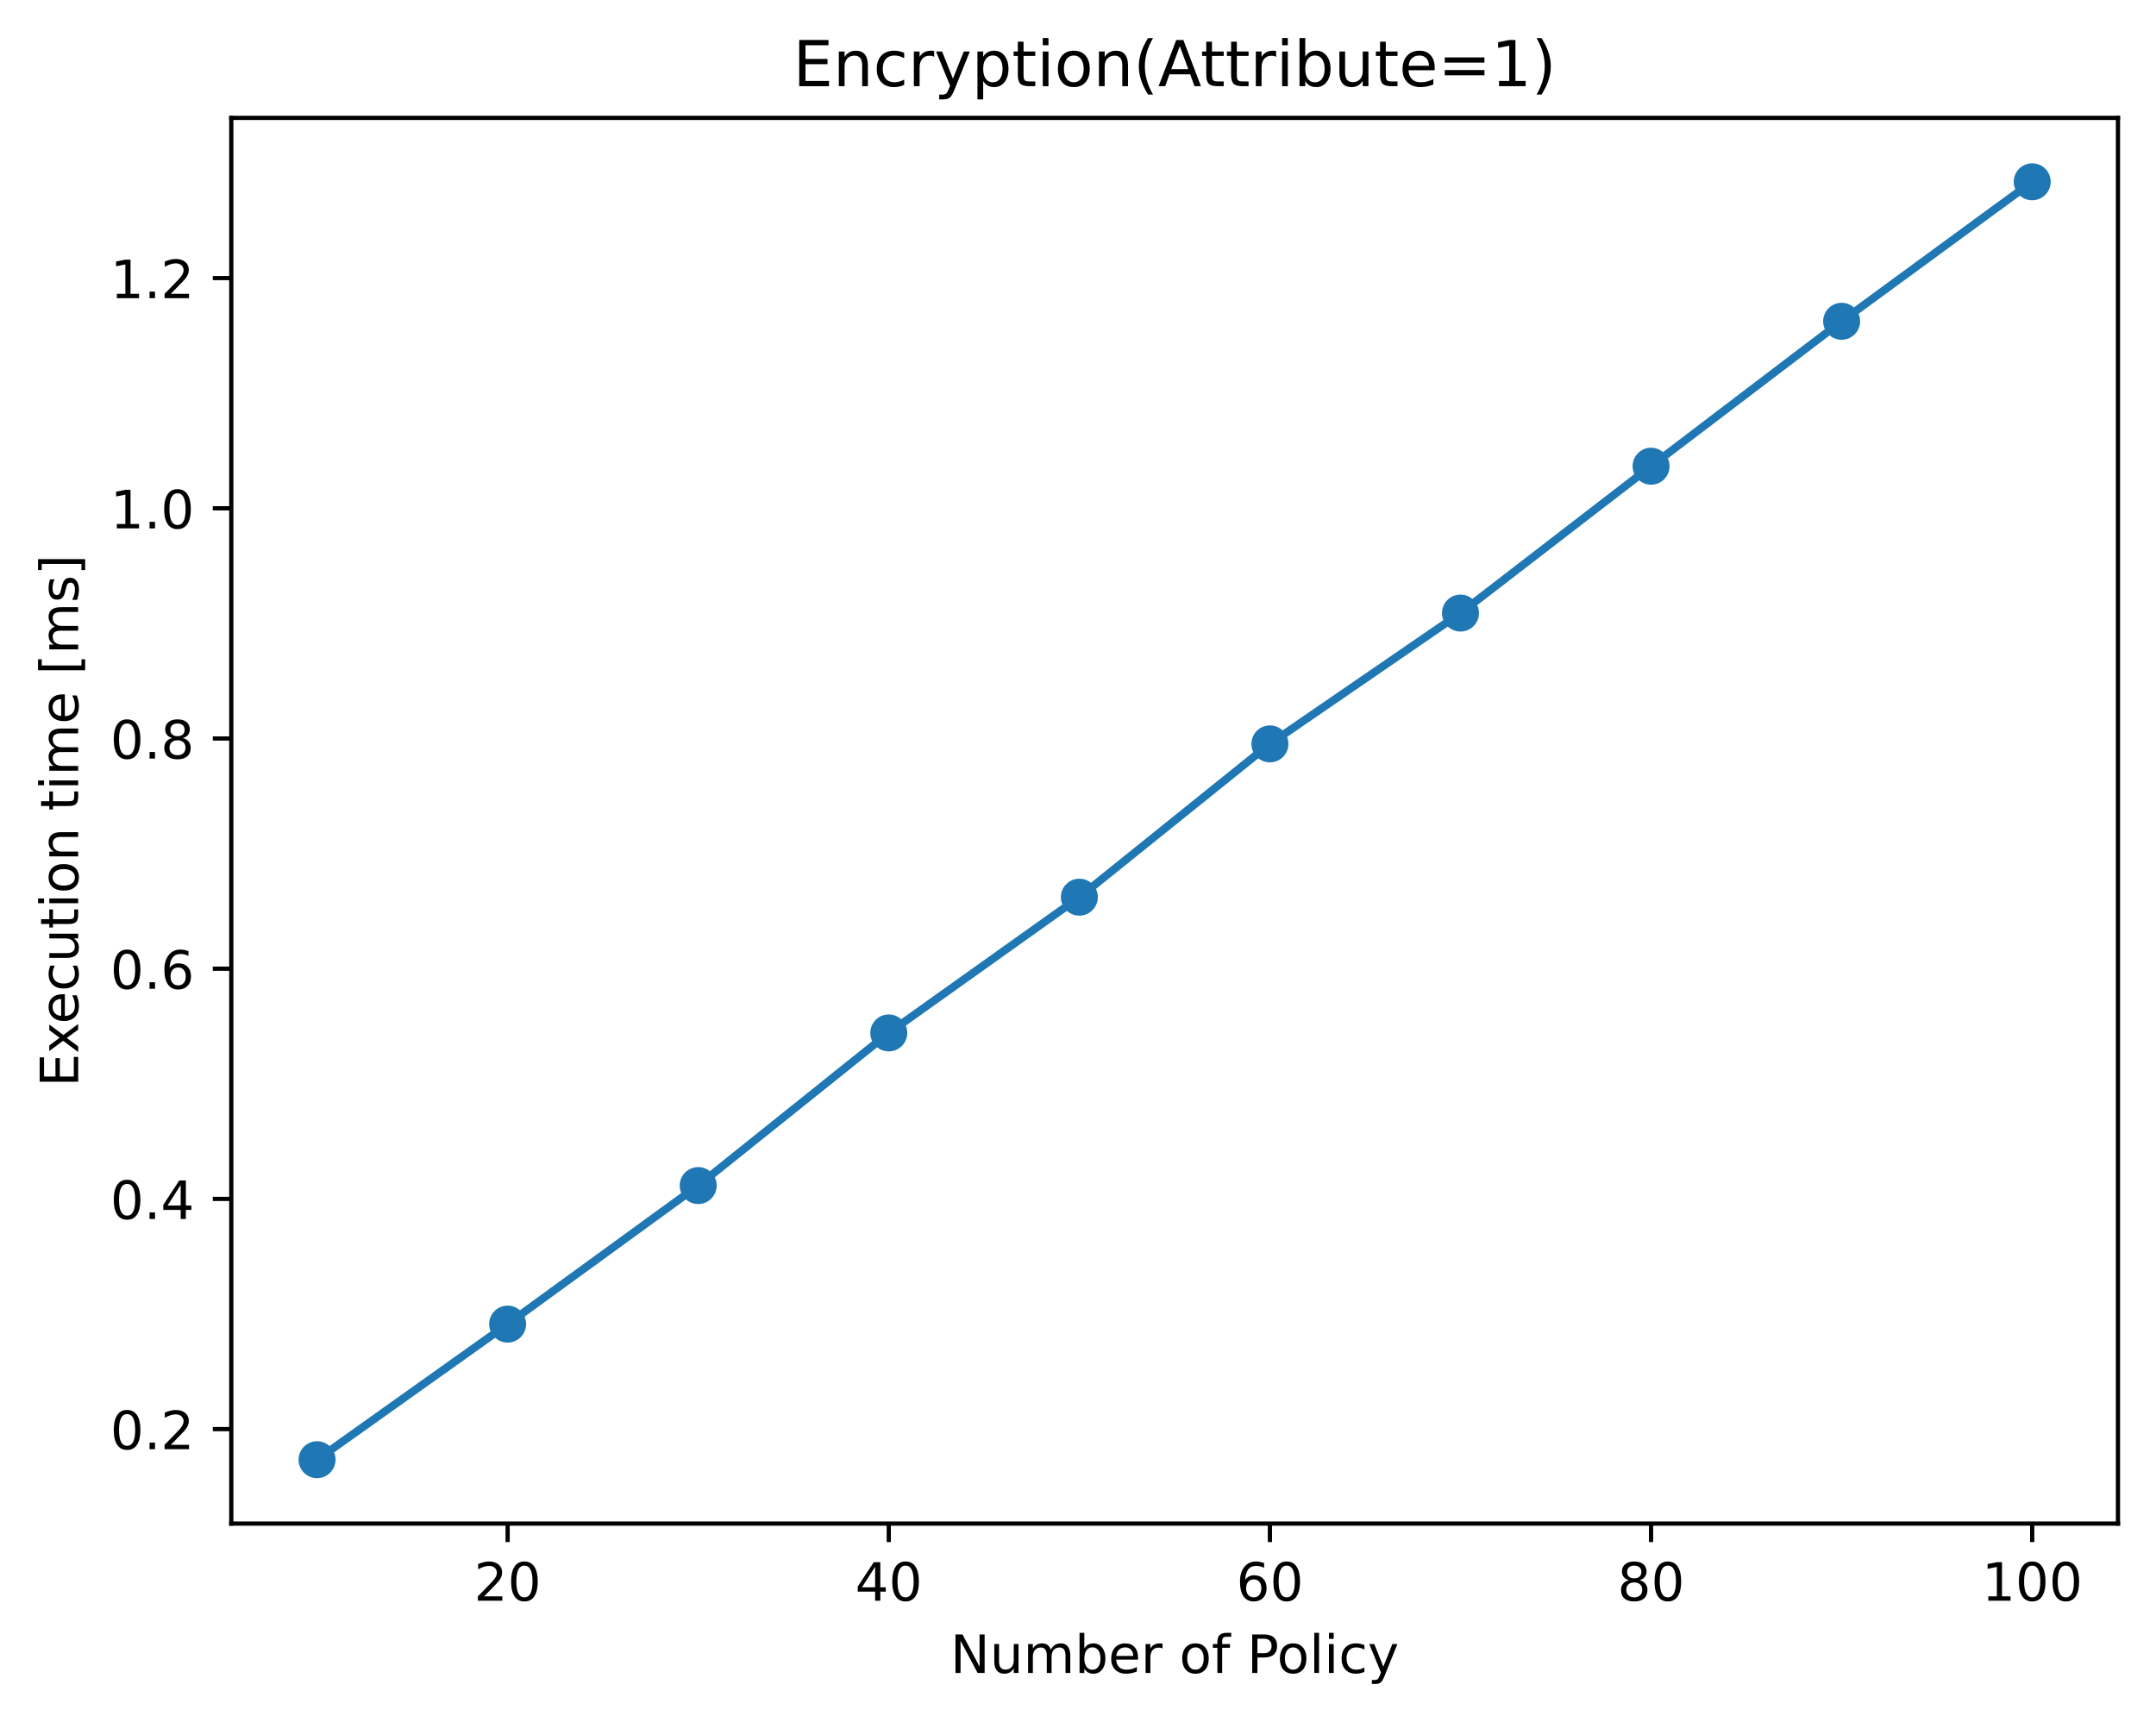
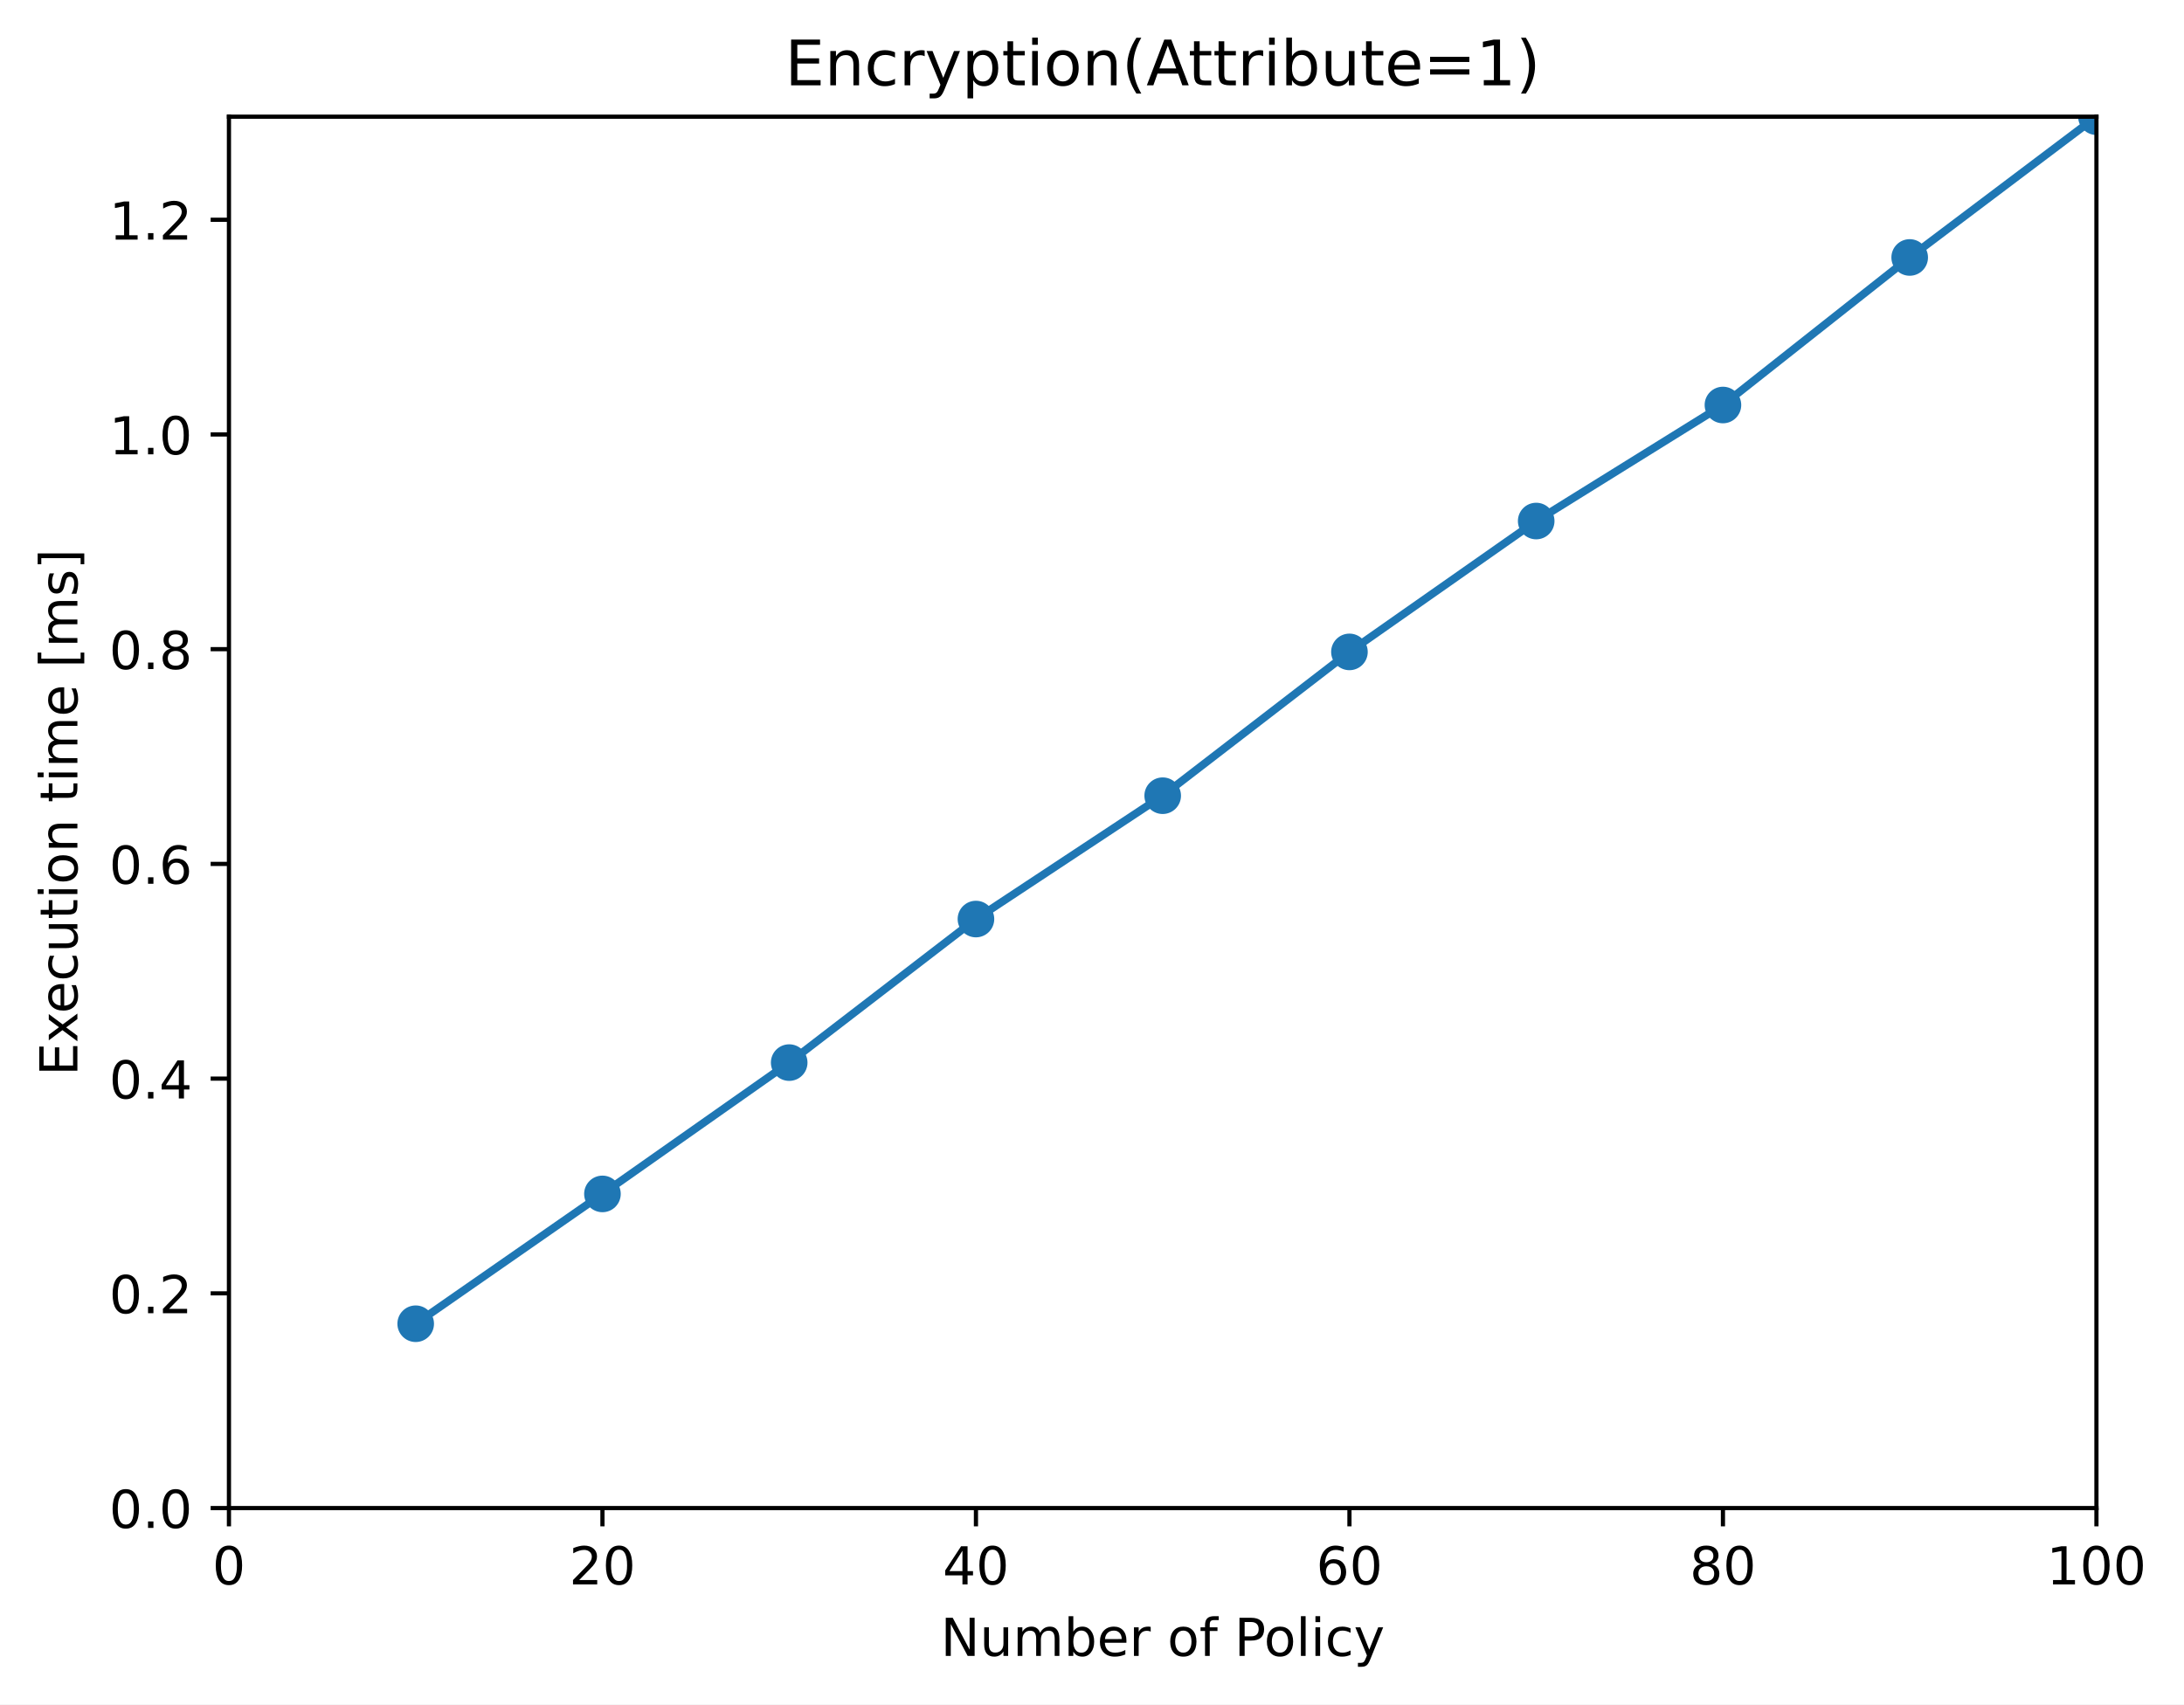
- <svg xmlns="http://www.w3.org/2000/svg" xmlns:xlink="http://www.w3.org/1999/xlink" width="408.101pt" height="325.986pt" viewBox="0 0 408.101 325.986" version="1.1">
+ <svg xmlns="http://www.w3.org/2000/svg" xmlns:xlink="http://www.w3.org/1999/xlink" width="417.645pt" height="325.986pt" viewBox="0 0 417.645 325.986" version="1.1">
  <defs>
    <style type="text/css">*{stroke-linejoin: round; stroke-linecap: butt}</style>
  </defs>
  <g id="figure_1">
    <g id="patch_1">
-       <path d="M 0 325.986  L 408.101 325.986  L 408.101 0  L 0 0  z " style="fill: #ffffff" />
+       <path d="M 0 325.986  L 417.645 325.986  L 417.645 0  L 0 0  z " style="fill: #ffffff" />
    </g>
    <g id="axes_1">
      <g id="patch_2">
        <path d="M 43.781 288.43  L 400.901 288.43  L 400.901 22.318  L 43.781 22.318  z " style="fill: #ffffff" />
      </g>
      <g id="matplotlib.axis_1">
        <g id="xtick_1">
          <g id="line2d_1">
            <defs>
-               <path id="mbbfac67b80" d="M 0 0  L 0 3.5  " style="stroke: #000000; stroke-width: 0.8" />
+               <path id="m7702ad14e9" d="M 0 0  L 0 3.5  " style="stroke: #000000; stroke-width: 0.8" />
            </defs>
            <g>
-               <use xlink:href="#mbbfac67b80" x="96.087" y="288.43" style="stroke: #000000; stroke-width: 0.8" />
+               <use xlink:href="#m7702ad14e9" x="43.781" y="288.43" style="stroke: #000000; stroke-width: 0.8" />
            </g>
          </g>
          <g id="text_1">
-             <g transform="translate(89.7242 303.0286) scale(0.1 -0.1)">
-               <defs>
-                 <path id="DejaVuSans-32" d="M 1228 531  L 3431 531  L 3431 0  L 469 0  L 469 531  Q 828 903 1448 1529  Q 2069 2156 2228 2338  Q 2531 2678 2651 2914  Q 2772 3150 2772 3378  Q 2772 3750 2511 3984  Q 2250 4219 1831 4219  Q 1534 4219 1204 4116  Q 875 4013 500 3803  L 500 4441  Q 881 4594 1212 4672  Q 1544 4750 1819 4750  Q 2544 4750 2975 4387  Q 3406 4025 3406 3419  Q 3406 3131 3298 2873  Q 3191 2616 2906 2266  Q 2828 2175 2409 1742  Q 1991 1309 1228 531  z " transform="scale(0.015625)" />
+             <g transform="translate(40.6 303.0286) scale(0.1 -0.1)">
+               <defs>
                <path id="DejaVuSans-30" d="M 2034 4250  Q 1547 4250 1301 3770  Q 1056 3291 1056 2328  Q 1056 1369 1301 889  Q 1547 409 2034 409  Q 2525 409 2770 889  Q 3016 1369 3016 2328  Q 3016 3291 2770 3770  Q 2525 4250 2034 4250  z M 2034 4750  Q 2819 4750 3233 4129  Q 3647 3509 3647 2328  Q 3647 1150 3233 529  Q 2819 -91 2034 -91  Q 1250 -91 836 529  Q 422 1150 422 2328  Q 422 3509 836 4129  Q 1250 4750 2034 4750  z " transform="scale(0.015625)" />
              </defs>
-               <use xlink:href="#DejaVuSans-32" />
-               <use xlink:href="#DejaVuSans-30" x="63.623" />
+               <use xlink:href="#DejaVuSans-30" />
            </g>
          </g>
        </g>
        <g id="xtick_2">
          <g id="line2d_2">
            <g>
-               <use xlink:href="#mbbfac67b80" x="168.232" y="288.43" style="stroke: #000000; stroke-width: 0.8" />
+               <use xlink:href="#m7702ad14e9" x="115.205" y="288.43" style="stroke: #000000; stroke-width: 0.8" />
            </g>
          </g>
          <g id="text_2">
-             <g transform="translate(161.8697 303.0286) scale(0.1 -0.1)">
-               <defs>
-                 <path id="DejaVuSans-34" d="M 2419 4116  L 825 1625  L 2419 1625  L 2419 4116  z M 2253 4666  L 3047 4666  L 3047 1625  L 3713 1625  L 3713 1100  L 3047 1100  L 3047 0  L 2419 0  L 2419 1100  L 313 1100  L 313 1709  L 2253 4666  z " transform="scale(0.015625)" />
-               </defs>
-               <use xlink:href="#DejaVuSans-34" />
+             <g transform="translate(108.8427 303.0286) scale(0.1 -0.1)">
+               <defs>
+                 <path id="DejaVuSans-32" d="M 1228 531  L 3431 531  L 3431 0  L 469 0  L 469 531  Q 828 903 1448 1529  Q 2069 2156 2228 2338  Q 2531 2678 2651 2914  Q 2772 3150 2772 3378  Q 2772 3750 2511 3984  Q 2250 4219 1831 4219  Q 1534 4219 1204 4116  Q 875 4013 500 3803  L 500 4441  Q 881 4594 1212 4672  Q 1544 4750 1819 4750  Q 2544 4750 2975 4387  Q 3406 4025 3406 3419  Q 3406 3131 3298 2873  Q 3191 2616 2906 2266  Q 2828 2175 2409 1742  Q 1991 1309 1228 531  z " transform="scale(0.015625)" />
+               </defs>
+               <use xlink:href="#DejaVuSans-32" />
              <use xlink:href="#DejaVuSans-30" x="63.623" />
            </g>
          </g>
        </g>
        <g id="xtick_3">
          <g id="line2d_3">
            <g>
-               <use xlink:href="#mbbfac67b80" x="240.378" y="288.43" style="stroke: #000000; stroke-width: 0.8" />
+               <use xlink:href="#m7702ad14e9" x="186.629" y="288.43" style="stroke: #000000; stroke-width: 0.8" />
            </g>
          </g>
          <g id="text_3">
-             <g transform="translate(234.0151 303.0286) scale(0.1 -0.1)">
-               <defs>
-                 <path id="DejaVuSans-36" d="M 2113 2584  Q 1688 2584 1439 2293  Q 1191 2003 1191 1497  Q 1191 994 1439 701  Q 1688 409 2113 409  Q 2538 409 2786 701  Q 3034 994 3034 1497  Q 3034 2003 2786 2293  Q 2538 2584 2113 2584  z M 3366 4563  L 3366 3988  Q 3128 4100 2886 4159  Q 2644 4219 2406 4219  Q 1781 4219 1451 3797  Q 1122 3375 1075 2522  Q 1259 2794 1537 2939  Q 1816 3084 2150 3084  Q 2853 3084 3261 2657  Q 3669 2231 3669 1497  Q 3669 778 3244 343  Q 2819 -91 2113 -91  Q 1303 -91 875 529  Q 447 1150 447 2328  Q 447 3434 972 4092  Q 1497 4750 2381 4750  Q 2619 4750 2861 4703  Q 3103 4656 3366 4563  z " transform="scale(0.015625)" />
-               </defs>
-               <use xlink:href="#DejaVuSans-36" />
+             <g transform="translate(180.2668 303.0286) scale(0.1 -0.1)">
+               <defs>
+                 <path id="DejaVuSans-34" d="M 2419 4116  L 825 1625  L 2419 1625  L 2419 4116  z M 2253 4666  L 3047 4666  L 3047 1625  L 3713 1625  L 3713 1100  L 3047 1100  L 3047 0  L 2419 0  L 2419 1100  L 313 1100  L 313 1709  L 2253 4666  z " transform="scale(0.015625)" />
+               </defs>
+               <use xlink:href="#DejaVuSans-34" />
              <use xlink:href="#DejaVuSans-30" x="63.623" />
            </g>
          </g>
        </g>
        <g id="xtick_4">
          <g id="line2d_4">
            <g>
-               <use xlink:href="#mbbfac67b80" x="312.523" y="288.43" style="stroke: #000000; stroke-width: 0.8" />
+               <use xlink:href="#m7702ad14e9" x="258.053" y="288.43" style="stroke: #000000; stroke-width: 0.8" />
            </g>
          </g>
          <g id="text_4">
-             <g transform="translate(306.1606 303.0286) scale(0.1 -0.1)">
-               <defs>
-                 <path id="DejaVuSans-38" d="M 2034 2216  Q 1584 2216 1326 1975  Q 1069 1734 1069 1313  Q 1069 891 1326 650  Q 1584 409 2034 409  Q 2484 409 2743 651  Q 3003 894 3003 1313  Q 3003 1734 2745 1975  Q 2488 2216 2034 2216  z M 1403 2484  Q 997 2584 770 2862  Q 544 3141 544 3541  Q 544 4100 942 4425  Q 1341 4750 2034 4750  Q 2731 4750 3128 4425  Q 3525 4100 3525 3541  Q 3525 3141 3298 2862  Q 3072 2584 2669 2484  Q 3125 2378 3379 2068  Q 3634 1759 3634 1313  Q 3634 634 3220 271  Q 2806 -91 2034 -91  Q 1263 -91 848 271  Q 434 634 434 1313  Q 434 1759 690 2068  Q 947 2378 1403 2484  z M 1172 3481  Q 1172 3119 1398 2916  Q 1625 2713 2034 2713  Q 2441 2713 2670 2916  Q 2900 3119 2900 3481  Q 2900 3844 2670 4047  Q 2441 4250 2034 4250  Q 1625 4250 1398 4047  Q 1172 3844 1172 3481  z " transform="scale(0.015625)" />
-               </defs>
-               <use xlink:href="#DejaVuSans-38" />
+             <g transform="translate(251.6908 303.0286) scale(0.1 -0.1)">
+               <defs>
+                 <path id="DejaVuSans-36" d="M 2113 2584  Q 1688 2584 1439 2293  Q 1191 2003 1191 1497  Q 1191 994 1439 701  Q 1688 409 2113 409  Q 2538 409 2786 701  Q 3034 994 3034 1497  Q 3034 2003 2786 2293  Q 2538 2584 2113 2584  z M 3366 4563  L 3366 3988  Q 3128 4100 2886 4159  Q 2644 4219 2406 4219  Q 1781 4219 1451 3797  Q 1122 3375 1075 2522  Q 1259 2794 1537 2939  Q 1816 3084 2150 3084  Q 2853 3084 3261 2657  Q 3669 2231 3669 1497  Q 3669 778 3244 343  Q 2819 -91 2113 -91  Q 1303 -91 875 529  Q 447 1150 447 2328  Q 447 3434 972 4092  Q 1497 4750 2381 4750  Q 2619 4750 2861 4703  Q 3103 4656 3366 4563  z " transform="scale(0.015625)" />
+               </defs>
+               <use xlink:href="#DejaVuSans-36" />
              <use xlink:href="#DejaVuSans-30" x="63.623" />
            </g>
          </g>
        </g>
        <g id="xtick_5">
          <g id="line2d_5">
            <g>
-               <use xlink:href="#mbbfac67b80" x="384.669" y="288.43" style="stroke: #000000; stroke-width: 0.8" />
+               <use xlink:href="#m7702ad14e9" x="329.477" y="288.43" style="stroke: #000000; stroke-width: 0.8" />
            </g>
          </g>
          <g id="text_5">
-             <g transform="translate(375.1248 303.0286) scale(0.1 -0.1)">
+             <g transform="translate(323.1148 303.0286) scale(0.1 -0.1)">
+               <defs>
+                 <path id="DejaVuSans-38" d="M 2034 2216  Q 1584 2216 1326 1975  Q 1069 1734 1069 1313  Q 1069 891 1326 650  Q 1584 409 2034 409  Q 2484 409 2743 651  Q 3003 894 3003 1313  Q 3003 1734 2745 1975  Q 2488 2216 2034 2216  z M 1403 2484  Q 997 2584 770 2862  Q 544 3141 544 3541  Q 544 4100 942 4425  Q 1341 4750 2034 4750  Q 2731 4750 3128 4425  Q 3525 4100 3525 3541  Q 3525 3141 3298 2862  Q 3072 2584 2669 2484  Q 3125 2378 3379 2068  Q 3634 1759 3634 1313  Q 3634 634 3220 271  Q 2806 -91 2034 -91  Q 1263 -91 848 271  Q 434 634 434 1313  Q 434 1759 690 2068  Q 947 2378 1403 2484  z M 1172 3481  Q 1172 3119 1398 2916  Q 1625 2713 2034 2713  Q 2441 2713 2670 2916  Q 2900 3119 2900 3481  Q 2900 3844 2670 4047  Q 2441 4250 2034 4250  Q 1625 4250 1398 4047  Q 1172 3844 1172 3481  z " transform="scale(0.015625)" />
+               </defs>
+               <use xlink:href="#DejaVuSans-38" />
+               <use xlink:href="#DejaVuSans-30" x="63.623" />
+             </g>
+           </g>
+         </g>
+         <g id="xtick_6">
+           <g id="line2d_6">
+             <g>
+               <use xlink:href="#m7702ad14e9" x="400.901" y="288.43" style="stroke: #000000; stroke-width: 0.8" />
+             </g>
+           </g>
+           <g id="text_6">
+             <g transform="translate(391.3575 303.0286) scale(0.1 -0.1)">
              <defs>
                <path id="DejaVuSans-31" d="M 794 531  L 1825 531  L 1825 4091  L 703 3866  L 703 4441  L 1819 4666  L 2450 4666  L 2450 531  L 3481 531  L 3481 0  L 794 0  L 794 531  z " transform="scale(0.015625)" />
              </defs>
              <use xlink:href="#DejaVuSans-31" />
              <use xlink:href="#DejaVuSans-30" x="63.623" />
              <use xlink:href="#DejaVuSans-30" x="127.246" />
            </g>
          </g>
        </g>
-         <g id="text_6">
+         <g id="text_7">
          <g transform="translate(179.878 316.7067) scale(0.1 -0.1)">
            <defs>
              <path id="DejaVuSans-4e" d="M 628 4666  L 1478 4666  L 3547 763  L 3547 4666  L 4159 4666  L 4159 0  L 3309 0  L 1241 3903  L 1241 0  L 628 0  L 628 4666  z " transform="scale(0.015625)" />
              <path id="DejaVuSans-75" d="M 544 1381  L 544 3500  L 1119 3500  L 1119 1403  Q 1119 906 1312 657  Q 1506 409 1894 409  Q 2359 409 2629 706  Q 2900 1003 2900 1516  L 2900 3500  L 3475 3500  L 3475 0  L 2900 0  L 2900 538  Q 2691 219 2414 64  Q 2138 -91 1772 -91  Q 1169 -91 856 284  Q 544 659 544 1381  z M 1991 3584  L 1991 3584  z " transform="scale(0.015625)" />
              <path id="DejaVuSans-6d" d="M 3328 2828  Q 3544 3216 3844 3400  Q 4144 3584 4550 3584  Q 5097 3584 5394 3201  Q 5691 2819 5691 2113  L 5691 0  L 5113 0  L 5113 2094  Q 5113 2597 4934 2840  Q 4756 3084 4391 3084  Q 3944 3084 3684 2787  Q 3425 2491 3425 1978  L 3425 0  L 2847 0  L 2847 2094  Q 2847 2600 2669 2842  Q 2491 3084 2119 3084  Q 1678 3084 1418 2786  Q 1159 2488 1159 1978  L 1159 0  L 581 0  L 581 3500  L 1159 3500  L 1159 2956  Q 1356 3278 1631 3431  Q 1906 3584 2284 3584  Q 2666 3584 2933 3390  Q 3200 3197 3328 2828  z " transform="scale(0.015625)" />
              <path id="DejaVuSans-62" d="M 3116 1747  Q 3116 2381 2855 2742  Q 2594 3103 2138 3103  Q 1681 3103 1420 2742  Q 1159 2381 1159 1747  Q 1159 1113 1420 752  Q 1681 391 2138 391  Q 2594 391 2855 752  Q 3116 1113 3116 1747  z M 1159 2969  Q 1341 3281 1617 3432  Q 1894 3584 2278 3584  Q 2916 3584 3314 3078  Q 3713 2572 3713 1747  Q 3713 922 3314 415  Q 2916 -91 2278 -91  Q 1894 -91 1617 61  Q 1341 213 1159 525  L 1159 0  L 581 0  L 581 4863  L 1159 4863  L 1159 2969  z " transform="scale(0.015625)" />
              <path id="DejaVuSans-65" d="M 3597 1894  L 3597 1613  L 953 1613  Q 991 1019 1311 708  Q 1631 397 2203 397  Q 2534 397 2845 478  Q 3156 559 3463 722  L 3463 178  Q 3153 47 2828 -22  Q 2503 -91 2169 -91  Q 1331 -91 842 396  Q 353 884 353 1716  Q 353 2575 817 3079  Q 1281 3584 2069 3584  Q 2775 3584 3186 3129  Q 3597 2675 3597 1894  z M 3022 2063  Q 3016 2534 2758 2815  Q 2500 3097 2075 3097  Q 1594 3097 1305 2825  Q 1016 2553 972 2059  L 3022 2063  z " transform="scale(0.015625)" />
              <path id="DejaVuSans-72" d="M 2631 2963  Q 2534 3019 2420 3045  Q 2306 3072 2169 3072  Q 1681 3072 1420 2755  Q 1159 2438 1159 1844  L 1159 0  L 581 0  L 581 3500  L 1159 3500  L 1159 2956  Q 1341 3275 1631 3429  Q 1922 3584 2338 3584  Q 2397 3584 2469 3576  Q 2541 3569 2628 3553  L 2631 2963  z " transform="scale(0.015625)" />
              <path id="DejaVuSans-20" transform="scale(0.015625)" />
              <path id="DejaVuSans-6f" d="M 1959 3097  Q 1497 3097 1228 2736  Q 959 2375 959 1747  Q 959 1119 1226 758  Q 1494 397 1959 397  Q 2419 397 2687 759  Q 2956 1122 2956 1747  Q 2956 2369 2687 2733  Q 2419 3097 1959 3097  z M 1959 3584  Q 2709 3584 3137 3096  Q 3566 2609 3566 1747  Q 3566 888 3137 398  Q 2709 -91 1959 -91  Q 1206 -91 779 398  Q 353 888 353 1747  Q 353 2609 779 3096  Q 1206 3584 1959 3584  z " transform="scale(0.015625)" />
              <path id="DejaVuSans-66" d="M 2375 4863  L 2375 4384  L 1825 4384  Q 1516 4384 1395 4259  Q 1275 4134 1275 3809  L 1275 3500  L 2222 3500  L 2222 3053  L 1275 3053  L 1275 0  L 697 0  L 697 3053  L 147 3053  L 147 3500  L 697 3500  L 697 3744  Q 697 4328 969 4595  Q 1241 4863 1831 4863  L 2375 4863  z " transform="scale(0.015625)" />
              <path id="DejaVuSans-50" d="M 1259 4147  L 1259 2394  L 2053 2394  Q 2494 2394 2734 2622  Q 2975 2850 2975 3272  Q 2975 3691 2734 3919  Q 2494 4147 2053 4147  L 1259 4147  z M 628 4666  L 2053 4666  Q 2838 4666 3239 4311  Q 3641 3956 3641 3272  Q 3641 2581 3239 2228  Q 2838 1875 2053 1875  L 1259 1875  L 1259 0  L 628 0  L 628 4666  z " transform="scale(0.015625)" />
              <path id="DejaVuSans-6c" d="M 603 4863  L 1178 4863  L 1178 0  L 603 0  L 603 4863  z " transform="scale(0.015625)" />
              <path id="DejaVuSans-69" d="M 603 3500  L 1178 3500  L 1178 0  L 603 0  L 603 3500  z M 603 4863  L 1178 4863  L 1178 4134  L 603 4134  L 603 4863  z " transform="scale(0.015625)" />
              <path id="DejaVuSans-63" d="M 3122 3366  L 3122 2828  Q 2878 2963 2633 3030  Q 2388 3097 2138 3097  Q 1578 3097 1268 2742  Q 959 2388 959 1747  Q 959 1106 1268 751  Q 1578 397 2138 397  Q 2388 397 2633 464  Q 2878 531 3122 666  L 3122 134  Q 2881 22 2623 -34  Q 2366 -91 2075 -91  Q 1284 -91 818 406  Q 353 903 353 1747  Q 353 2603 823 3093  Q 1294 3584 2113 3584  Q 2378 3584 2631 3529  Q 2884 3475 3122 3366  z " transform="scale(0.015625)" />
              <path id="DejaVuSans-79" d="M 2059 -325  Q 1816 -950 1584 -1140  Q 1353 -1331 966 -1331  L 506 -1331  L 506 -850  L 844 -850  Q 1081 -850 1212 -737  Q 1344 -625 1503 -206  L 1606 56  L 191 3500  L 800 3500  L 1894 763  L 2988 3500  L 3597 3500  L 2059 -325  z " transform="scale(0.015625)" />
            </defs>
            <use xlink:href="#DejaVuSans-4e" />
            <use xlink:href="#DejaVuSans-75" x="74.805" />
            <use xlink:href="#DejaVuSans-6d" x="138.184" />
            <use xlink:href="#DejaVuSans-62" x="235.596" />
            <use xlink:href="#DejaVuSans-65" x="299.072" />
            <use xlink:href="#DejaVuSans-72" x="360.596" />
            <use xlink:href="#DejaVuSans-20" x="401.709" />
            <use xlink:href="#DejaVuSans-6f" x="433.496" />
            <use xlink:href="#DejaVuSans-66" x="494.678" />
            <use xlink:href="#DejaVuSans-20" x="529.883" />
            <use xlink:href="#DejaVuSans-50" x="561.67" />
            <use xlink:href="#DejaVuSans-6f" x="618.348" />
            <use xlink:href="#DejaVuSans-6c" x="679.529" />
            <use xlink:href="#DejaVuSans-69" x="707.312" />
            <use xlink:href="#DejaVuSans-63" x="735.096" />
            <use xlink:href="#DejaVuSans-79" x="790.076" />
          </g>
        </g>
      </g>
      <g id="matplotlib.axis_2">
        <g id="ytick_1">
-           <g id="line2d_6">
+           <g id="line2d_7">
            <defs>
-               <path id="ma495c472ba" d="M 0 0  L -3.5 0  " style="stroke: #000000; stroke-width: 0.8" />
+               <path id="m2648e41dee" d="M 0 0  L -3.5 0  " style="stroke: #000000; stroke-width: 0.8" />
            </defs>
            <g>
-               <use xlink:href="#ma495c472ba" x="43.781" y="270.546" style="stroke: #000000; stroke-width: 0.8" />
-             </g>
-           </g>
-           <g id="text_7">
-             <g transform="translate(20.87813 274.3448) scale(0.1 -0.1)">
+               <use xlink:href="#m2648e41dee" x="43.781" y="288.43" style="stroke: #000000; stroke-width: 0.8" />
+             </g>
+           </g>
+           <g id="text_8">
+             <g transform="translate(20.87813 292.2293) scale(0.1 -0.1)">
              <defs>
                <path id="DejaVuSans-2e" d="M 684 794  L 1344 794  L 1344 0  L 684 0  L 684 794  z " transform="scale(0.015625)" />
              </defs>
              <use xlink:href="#DejaVuSans-30" />
              <use xlink:href="#DejaVuSans-2e" x="63.623" />
+               <use xlink:href="#DejaVuSans-30" x="95.41" />
+             </g>
+           </g>
+         </g>
+         <g id="ytick_2">
+           <g id="line2d_8">
+             <g>
+               <use xlink:href="#m2648e41dee" x="43.781" y="247.363" style="stroke: #000000; stroke-width: 0.8" />
+             </g>
+           </g>
+           <g id="text_9">
+             <g transform="translate(20.87813 251.1623) scale(0.1 -0.1)">
+               <use xlink:href="#DejaVuSans-30" />
+               <use xlink:href="#DejaVuSans-2e" x="63.623" />
              <use xlink:href="#DejaVuSans-32" x="95.41" />
            </g>
          </g>
        </g>
-         <g id="ytick_2">
-           <g id="line2d_7">
-             <g>
-               <use xlink:href="#ma495c472ba" x="43.781" y="226.966" style="stroke: #000000; stroke-width: 0.8" />
-             </g>
-           </g>
-           <g id="text_8">
-             <g transform="translate(20.87813 230.7651) scale(0.1 -0.1)">
+         <g id="ytick_3">
+           <g id="line2d_9">
+             <g>
+               <use xlink:href="#m2648e41dee" x="43.781" y="206.296" style="stroke: #000000; stroke-width: 0.8" />
+             </g>
+           </g>
+           <g id="text_10">
+             <g transform="translate(20.87813 210.0953) scale(0.1 -0.1)">
              <use xlink:href="#DejaVuSans-30" />
              <use xlink:href="#DejaVuSans-2e" x="63.623" />
              <use xlink:href="#DejaVuSans-34" x="95.41" />
            </g>
          </g>
        </g>
-         <g id="ytick_3">
-           <g id="line2d_8">
-             <g>
-               <use xlink:href="#ma495c472ba" x="43.781" y="183.386" style="stroke: #000000; stroke-width: 0.8" />
-             </g>
-           </g>
-           <g id="text_9">
-             <g transform="translate(20.87813 187.1854) scale(0.1 -0.1)">
+         <g id="ytick_4">
+           <g id="line2d_10">
+             <g>
+               <use xlink:href="#m2648e41dee" x="43.781" y="165.229" style="stroke: #000000; stroke-width: 0.8" />
+             </g>
+           </g>
+           <g id="text_11">
+             <g transform="translate(20.87813 169.0283) scale(0.1 -0.1)">
              <use xlink:href="#DejaVuSans-30" />
              <use xlink:href="#DejaVuSans-2e" x="63.623" />
              <use xlink:href="#DejaVuSans-36" x="95.41" />
            </g>
          </g>
        </g>
-         <g id="ytick_4">
-           <g id="line2d_9">
-             <g>
-               <use xlink:href="#ma495c472ba" x="43.781" y="139.806" style="stroke: #000000; stroke-width: 0.8" />
-             </g>
-           </g>
-           <g id="text_10">
-             <g transform="translate(20.87813 143.6057) scale(0.1 -0.1)">
+         <g id="ytick_5">
+           <g id="line2d_11">
+             <g>
+               <use xlink:href="#m2648e41dee" x="43.781" y="124.162" style="stroke: #000000; stroke-width: 0.8" />
+             </g>
+           </g>
+           <g id="text_12">
+             <g transform="translate(20.87813 127.9612) scale(0.1 -0.1)">
              <use xlink:href="#DejaVuSans-30" />
              <use xlink:href="#DejaVuSans-2e" x="63.623" />
              <use xlink:href="#DejaVuSans-38" x="95.41" />
            </g>
          </g>
        </g>
-         <g id="ytick_5">
-           <g id="line2d_10">
-             <g>
-               <use xlink:href="#ma495c472ba" x="43.781" y="96.227" style="stroke: #000000; stroke-width: 0.8" />
-             </g>
-           </g>
-           <g id="text_11">
-             <g transform="translate(20.87813 100.026) scale(0.1 -0.1)">
+         <g id="ytick_6">
+           <g id="line2d_12">
+             <g>
+               <use xlink:href="#m2648e41dee" x="43.781" y="83.095" style="stroke: #000000; stroke-width: 0.8" />
+             </g>
+           </g>
+           <g id="text_13">
+             <g transform="translate(20.87813 86.89419) scale(0.1 -0.1)">
              <use xlink:href="#DejaVuSans-31" />
              <use xlink:href="#DejaVuSans-2e" x="63.623" />
              <use xlink:href="#DejaVuSans-30" x="95.41" />
            </g>
          </g>
        </g>
-         <g id="ytick_6">
-           <g id="line2d_11">
-             <g>
-               <use xlink:href="#ma495c472ba" x="43.781" y="52.647" style="stroke: #000000; stroke-width: 0.8" />
-             </g>
-           </g>
-           <g id="text_12">
-             <g transform="translate(20.87813 56.44624) scale(0.1 -0.1)">
+         <g id="ytick_7">
+           <g id="line2d_13">
+             <g>
+               <use xlink:href="#m2648e41dee" x="43.781" y="42.028" style="stroke: #000000; stroke-width: 0.8" />
+             </g>
+           </g>
+           <g id="text_14">
+             <g transform="translate(20.87813 45.82716) scale(0.1 -0.1)">
              <use xlink:href="#DejaVuSans-31" />
              <use xlink:href="#DejaVuSans-2e" x="63.623" />
              <use xlink:href="#DejaVuSans-32" x="95.41" />
            </g>
          </g>
        </g>
-         <g id="text_13">
+         <g id="text_15">
          <g transform="translate(14.79844 205.7593) rotate(-90) scale(0.1 -0.1)">
            <defs>
              <path id="DejaVuSans-45" d="M 628 4666  L 3578 4666  L 3578 4134  L 1259 4134  L 1259 2753  L 3481 2753  L 3481 2222  L 1259 2222  L 1259 531  L 3634 531  L 3634 0  L 628 0  L 628 4666  z " transform="scale(0.015625)" />
              <path id="DejaVuSans-78" d="M 3513 3500  L 2247 1797  L 3578 0  L 2900 0  L 1881 1375  L 863 0  L 184 0  L 1544 1831  L 300 3500  L 978 3500  L 1906 2253  L 2834 3500  L 3513 3500  z " transform="scale(0.015625)" />
              <path id="DejaVuSans-74" d="M 1172 4494  L 1172 3500  L 2356 3500  L 2356 3053  L 1172 3053  L 1172 1153  Q 1172 725 1289 603  Q 1406 481 1766 481  L 2356 481  L 2356 0  L 1766 0  Q 1100 0 847 248  Q 594 497 594 1153  L 594 3053  L 172 3053  L 172 3500  L 594 3500  L 594 4494  L 1172 4494  z " transform="scale(0.015625)" />
              <path id="DejaVuSans-6e" d="M 3513 2113  L 3513 0  L 2938 0  L 2938 2094  Q 2938 2591 2744 2837  Q 2550 3084 2163 3084  Q 1697 3084 1428 2787  Q 1159 2491 1159 1978  L 1159 0  L 581 0  L 581 3500  L 1159 3500  L 1159 2956  Q 1366 3272 1645 3428  Q 1925 3584 2291 3584  Q 2894 3584 3203 3211  Q 3513 2838 3513 2113  z " transform="scale(0.015625)" />
              <path id="DejaVuSans-5b" d="M 550 4863  L 1875 4863  L 1875 4416  L 1125 4416  L 1125 -397  L 1875 -397  L 1875 -844  L 550 -844  L 550 4863  z " transform="scale(0.015625)" />
              <path id="DejaVuSans-73" d="M 2834 3397  L 2834 2853  Q 2591 2978 2328 3040  Q 2066 3103 1784 3103  Q 1356 3103 1142 2972  Q 928 2841 928 2578  Q 928 2378 1081 2264  Q 1234 2150 1697 2047  L 1894 2003  Q 2506 1872 2764 1633  Q 3022 1394 3022 966  Q 3022 478 2636 193  Q 2250 -91 1575 -91  Q 1294 -91 989 -36  Q 684 19 347 128  L 347 722  Q 666 556 975 473  Q 1284 391 1588 391  Q 1994 391 2212 530  Q 2431 669 2431 922  Q 2431 1156 2273 1281  Q 2116 1406 1581 1522  L 1381 1569  Q 847 1681 609 1914  Q 372 2147 372 2553  Q 372 3047 722 3315  Q 1072 3584 1716 3584  Q 2034 3584 2315 3537  Q 2597 3491 2834 3397  z " transform="scale(0.015625)" />
              <path id="DejaVuSans-5d" d="M 1947 4863  L 1947 -844  L 622 -844  L 622 -397  L 1369 -397  L 1369 4416  L 622 4416  L 622 4863  L 1947 4863  z " transform="scale(0.015625)" />
            </defs>
            <use xlink:href="#DejaVuSans-45" />
            <use xlink:href="#DejaVuSans-78" x="63.184" />
            <use xlink:href="#DejaVuSans-65" x="119.238" />
            <use xlink:href="#DejaVuSans-63" x="180.762" />
            <use xlink:href="#DejaVuSans-75" x="235.742" />
            <use xlink:href="#DejaVuSans-74" x="299.121" />
            <use xlink:href="#DejaVuSans-69" x="338.33" />
            <use xlink:href="#DejaVuSans-6f" x="366.113" />
            <use xlink:href="#DejaVuSans-6e" x="427.295" />
            <use xlink:href="#DejaVuSans-20" x="490.674" />
            <use xlink:href="#DejaVuSans-74" x="522.461" />
            <use xlink:href="#DejaVuSans-69" x="561.67" />
            <use xlink:href="#DejaVuSans-6d" x="589.453" />
            <use xlink:href="#DejaVuSans-65" x="686.865" />
            <use xlink:href="#DejaVuSans-20" x="748.389" />
            <use xlink:href="#DejaVuSans-5b" x="780.176" />
            <use xlink:href="#DejaVuSans-6d" x="819.189" />
            <use xlink:href="#DejaVuSans-73" x="916.602" />
            <use xlink:href="#DejaVuSans-5d" x="968.701" />
          </g>
        </g>
      </g>
-       <g id="line2d_12">
-         <path d="M 60.014 276.334  L 96.087 250.665  L 132.159 224.44  L 168.232 195.541  L 204.305 169.845  L 240.378 140.826  L 276.45 116.059  L 312.523 88.258  L 348.596 60.823  L 384.669 34.414  " clip-path="url(#p0fc21ace93)" style="fill: none; stroke: #1f77b4; stroke-width: 1.5; stroke-linecap: square" />
+       <g id="line2d_14">
+         <path d="M 79.493 253.177  L 115.205 228.347  L 150.917 203.232  L 186.629 175.777  L 222.341 152.186  L 258.053 124.683  L 293.765 99.653  L 329.477 77.462  L 365.189 49.242  L 400.901 22.318  " clip-path="url(#pa76ae85d18)" style="fill: none; stroke: #1f77b4; stroke-width: 1.5; stroke-linecap: square" />
        <defs>
-           <path id="m7065aab7fa" d="M 0 3  C 0.796 3 1.559 2.684 2.121 2.121  C 2.684 1.559 3 0.796 3 0  C 3 -0.796 2.684 -1.559 2.121 -2.121  C 1.559 -2.684 0.796 -3 0 -3  C -0.796 -3 -1.559 -2.684 -2.121 -2.121  C -2.684 -1.559 -3 -0.796 -3 0  C -3 0.796 -2.684 1.559 -2.121 2.121  C -1.559 2.684 -0.796 3 0 3  z " style="stroke: #1f77b4" />
+           <path id="m73bb6dfdb1" d="M 0 3  C 0.796 3 1.559 2.684 2.121 2.121  C 2.684 1.559 3 0.796 3 0  C 3 -0.796 2.684 -1.559 2.121 -2.121  C 1.559 -2.684 0.796 -3 0 -3  C -0.796 -3 -1.559 -2.684 -2.121 -2.121  C -2.684 -1.559 -3 -0.796 -3 0  C -3 0.796 -2.684 1.559 -2.121 2.121  C -1.559 2.684 -0.796 3 0 3  z " style="stroke: #1f77b4" />
        </defs>
-         <g clip-path="url(#p0fc21ace93)">
-           <use xlink:href="#m7065aab7fa" x="60.014" y="276.334" style="fill: #1f77b4; stroke: #1f77b4" />
-           <use xlink:href="#m7065aab7fa" x="96.087" y="250.665" style="fill: #1f77b4; stroke: #1f77b4" />
-           <use xlink:href="#m7065aab7fa" x="132.159" y="224.44" style="fill: #1f77b4; stroke: #1f77b4" />
-           <use xlink:href="#m7065aab7fa" x="168.232" y="195.541" style="fill: #1f77b4; stroke: #1f77b4" />
-           <use xlink:href="#m7065aab7fa" x="204.305" y="169.845" style="fill: #1f77b4; stroke: #1f77b4" />
-           <use xlink:href="#m7065aab7fa" x="240.378" y="140.826" style="fill: #1f77b4; stroke: #1f77b4" />
-           <use xlink:href="#m7065aab7fa" x="276.45" y="116.059" style="fill: #1f77b4; stroke: #1f77b4" />
-           <use xlink:href="#m7065aab7fa" x="312.523" y="88.258" style="fill: #1f77b4; stroke: #1f77b4" />
-           <use xlink:href="#m7065aab7fa" x="348.596" y="60.823" style="fill: #1f77b4; stroke: #1f77b4" />
-           <use xlink:href="#m7065aab7fa" x="384.669" y="34.414" style="fill: #1f77b4; stroke: #1f77b4" />
+         <g clip-path="url(#pa76ae85d18)">
+           <use xlink:href="#m73bb6dfdb1" x="79.493" y="253.177" style="fill: #1f77b4; stroke: #1f77b4" />
+           <use xlink:href="#m73bb6dfdb1" x="115.205" y="228.347" style="fill: #1f77b4; stroke: #1f77b4" />
+           <use xlink:href="#m73bb6dfdb1" x="150.917" y="203.232" style="fill: #1f77b4; stroke: #1f77b4" />
+           <use xlink:href="#m73bb6dfdb1" x="186.629" y="175.777" style="fill: #1f77b4; stroke: #1f77b4" />
+           <use xlink:href="#m73bb6dfdb1" x="222.341" y="152.186" style="fill: #1f77b4; stroke: #1f77b4" />
+           <use xlink:href="#m73bb6dfdb1" x="258.053" y="124.683" style="fill: #1f77b4; stroke: #1f77b4" />
+           <use xlink:href="#m73bb6dfdb1" x="293.765" y="99.653" style="fill: #1f77b4; stroke: #1f77b4" />
+           <use xlink:href="#m73bb6dfdb1" x="329.477" y="77.462" style="fill: #1f77b4; stroke: #1f77b4" />
+           <use xlink:href="#m73bb6dfdb1" x="365.189" y="49.242" style="fill: #1f77b4; stroke: #1f77b4" />
+           <use xlink:href="#m73bb6dfdb1" x="400.901" y="22.318" style="fill: #1f77b4; stroke: #1f77b4" />
        </g>
      </g>
      <g id="patch_3">
        <path d="M 43.781 288.43  L 43.781 22.318  " style="fill: none; stroke: #000000; stroke-width: 0.8; stroke-linejoin: miter; stroke-linecap: square" />
      </g>
      <g id="patch_4">
        <path d="M 400.901 288.43  L 400.901 22.318  " style="fill: none; stroke: #000000; stroke-width: 0.8; stroke-linejoin: miter; stroke-linecap: square" />
      </g>
      <g id="patch_5">
        <path d="M 43.781 288.43  L 400.901 288.43  " style="fill: none; stroke: #000000; stroke-width: 0.8; stroke-linejoin: miter; stroke-linecap: square" />
      </g>
      <g id="patch_6">
        <path d="M 43.781 22.318  L 400.901 22.318  " style="fill: none; stroke: #000000; stroke-width: 0.8; stroke-linejoin: miter; stroke-linecap: square" />
      </g>
-       <g id="text_14">
+       <g id="text_16">
        <g transform="translate(150.1087 16.31812) scale(0.12 -0.12)">
          <defs>
            <path id="DejaVuSans-70" d="M 1159 525  L 1159 -1331  L 581 -1331  L 581 3500  L 1159 3500  L 1159 2969  Q 1341 3281 1617 3432  Q 1894 3584 2278 3584  Q 2916 3584 3314 3078  Q 3713 2572 3713 1747  Q 3713 922 3314 415  Q 2916 -91 2278 -91  Q 1894 -91 1617 61  Q 1341 213 1159 525  z M 3116 1747  Q 3116 2381 2855 2742  Q 2594 3103 2138 3103  Q 1681 3103 1420 2742  Q 1159 2381 1159 1747  Q 1159 1113 1420 752  Q 1681 391 2138 391  Q 2594 391 2855 752  Q 3116 1113 3116 1747  z " transform="scale(0.015625)" />
            <path id="DejaVuSans-28" d="M 1984 4856  Q 1566 4138 1362 3434  Q 1159 2731 1159 2009  Q 1159 1288 1364 580  Q 1569 -128 1984 -844  L 1484 -844  Q 1016 -109 783 600  Q 550 1309 550 2009  Q 550 2706 781 3412  Q 1013 4119 1484 4856  L 1984 4856  z " transform="scale(0.015625)" />
            <path id="DejaVuSans-41" d="M 2188 4044  L 1331 1722  L 3047 1722  L 2188 4044  z M 1831 4666  L 2547 4666  L 4325 0  L 3669 0  L 3244 1197  L 1141 1197  L 716 0  L 50 0  L 1831 4666  z " transform="scale(0.015625)" />
            <path id="DejaVuSans-3d" d="M 678 2906  L 4684 2906  L 4684 2381  L 678 2381  L 678 2906  z M 678 1631  L 4684 1631  L 4684 1100  L 678 1100  L 678 1631  z " transform="scale(0.015625)" />
            <path id="DejaVuSans-29" d="M 513 4856  L 1013 4856  Q 1481 4119 1714 3412  Q 1947 2706 1947 2009  Q 1947 1309 1714 600  Q 1481 -109 1013 -844  L 513 -844  Q 928 -128 1133 580  Q 1338 1288 1338 2009  Q 1338 2731 1133 3434  Q 928 4138 513 4856  z " transform="scale(0.015625)" />
          </defs>
          <use xlink:href="#DejaVuSans-45" />
          <use xlink:href="#DejaVuSans-6e" x="63.184" />
          <use xlink:href="#DejaVuSans-63" x="126.562" />
          <use xlink:href="#DejaVuSans-72" x="181.543" />
          <use xlink:href="#DejaVuSans-79" x="222.656" />
          <use xlink:href="#DejaVuSans-70" x="281.836" />
          <use xlink:href="#DejaVuSans-74" x="345.312" />
          <use xlink:href="#DejaVuSans-69" x="384.521" />
          <use xlink:href="#DejaVuSans-6f" x="412.305" />
          <use xlink:href="#DejaVuSans-6e" x="473.486" />
          <use xlink:href="#DejaVuSans-28" x="536.865" />
          <use xlink:href="#DejaVuSans-41" x="575.879" />
          <use xlink:href="#DejaVuSans-74" x="642.537" />
          <use xlink:href="#DejaVuSans-74" x="681.746" />
          <use xlink:href="#DejaVuSans-72" x="720.955" />
          <use xlink:href="#DejaVuSans-69" x="762.068" />
          <use xlink:href="#DejaVuSans-62" x="789.852" />
          <use xlink:href="#DejaVuSans-75" x="853.328" />
          <use xlink:href="#DejaVuSans-74" x="916.707" />
          <use xlink:href="#DejaVuSans-65" x="955.916" />
          <use xlink:href="#DejaVuSans-3d" x="1017.439" />
          <use xlink:href="#DejaVuSans-31" x="1101.229" />
          <use xlink:href="#DejaVuSans-29" x="1164.852" />
        </g>
      </g>
    </g>
  </g>
  <defs>
-     <clipPath id="p0fc21ace93">
+     <clipPath id="pa76ae85d18">
      <rect x="43.781" y="22.318" width="357.12" height="266.112" />
    </clipPath>
  </defs>
</svg>
